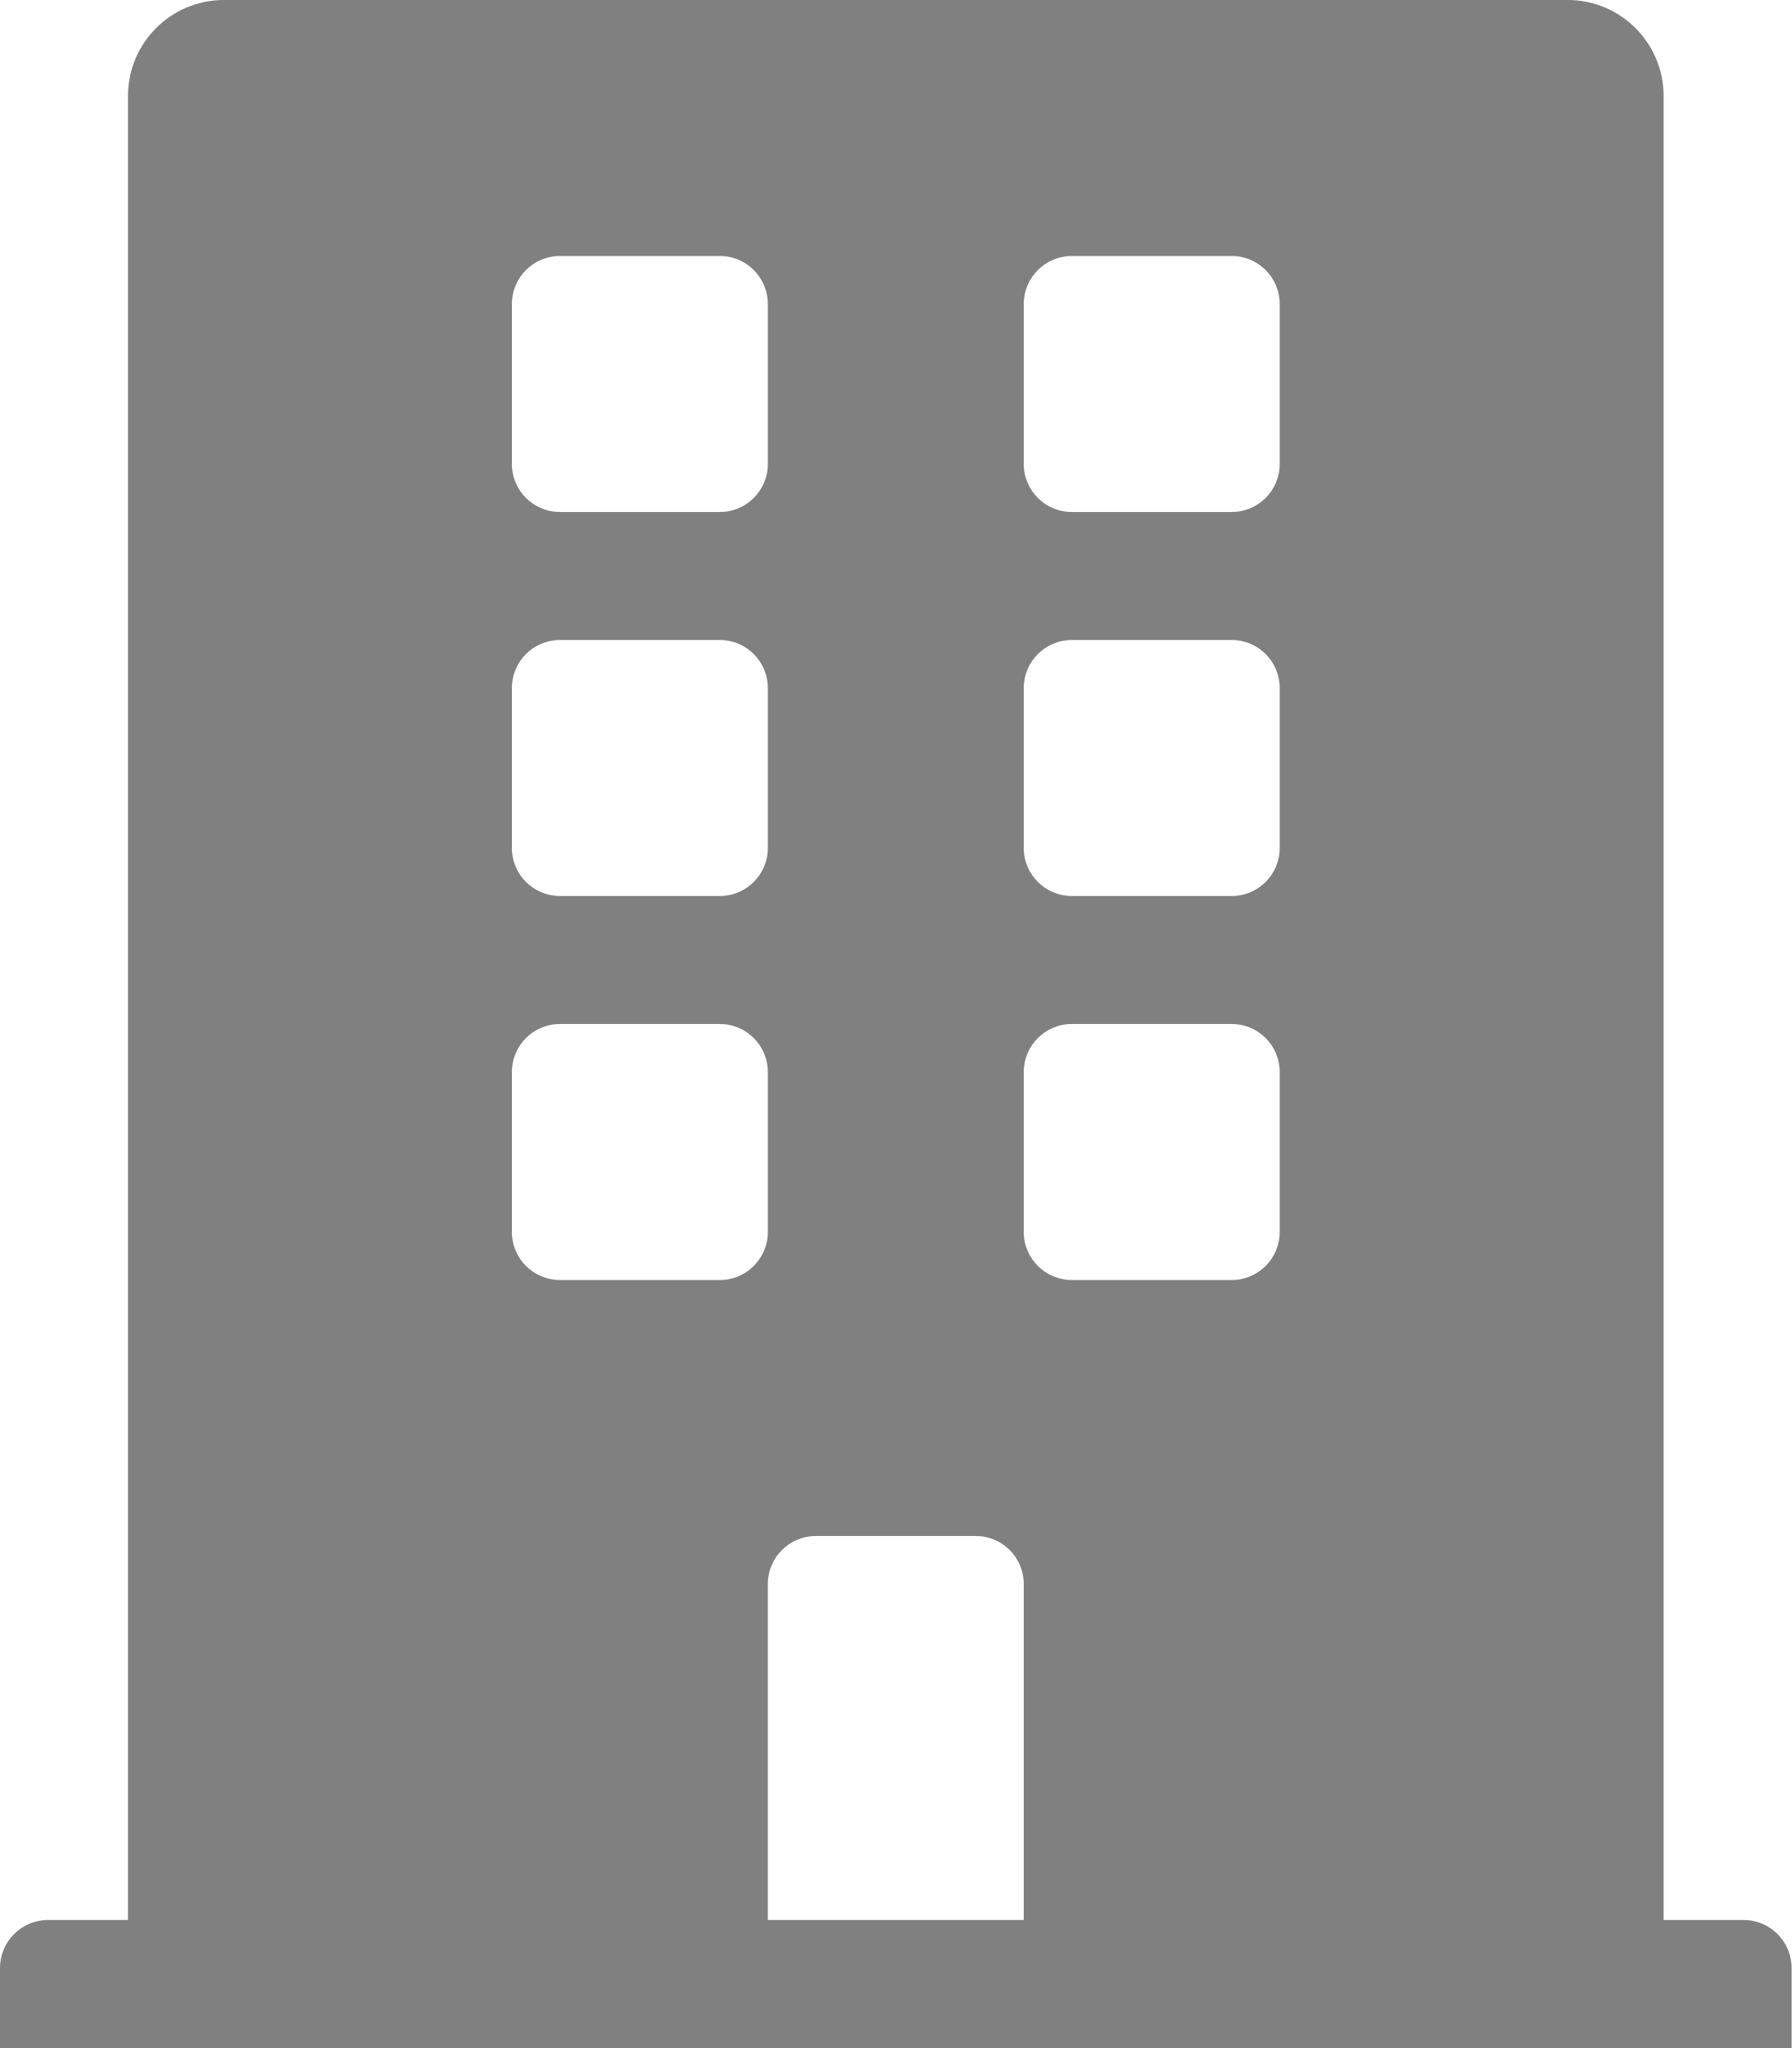
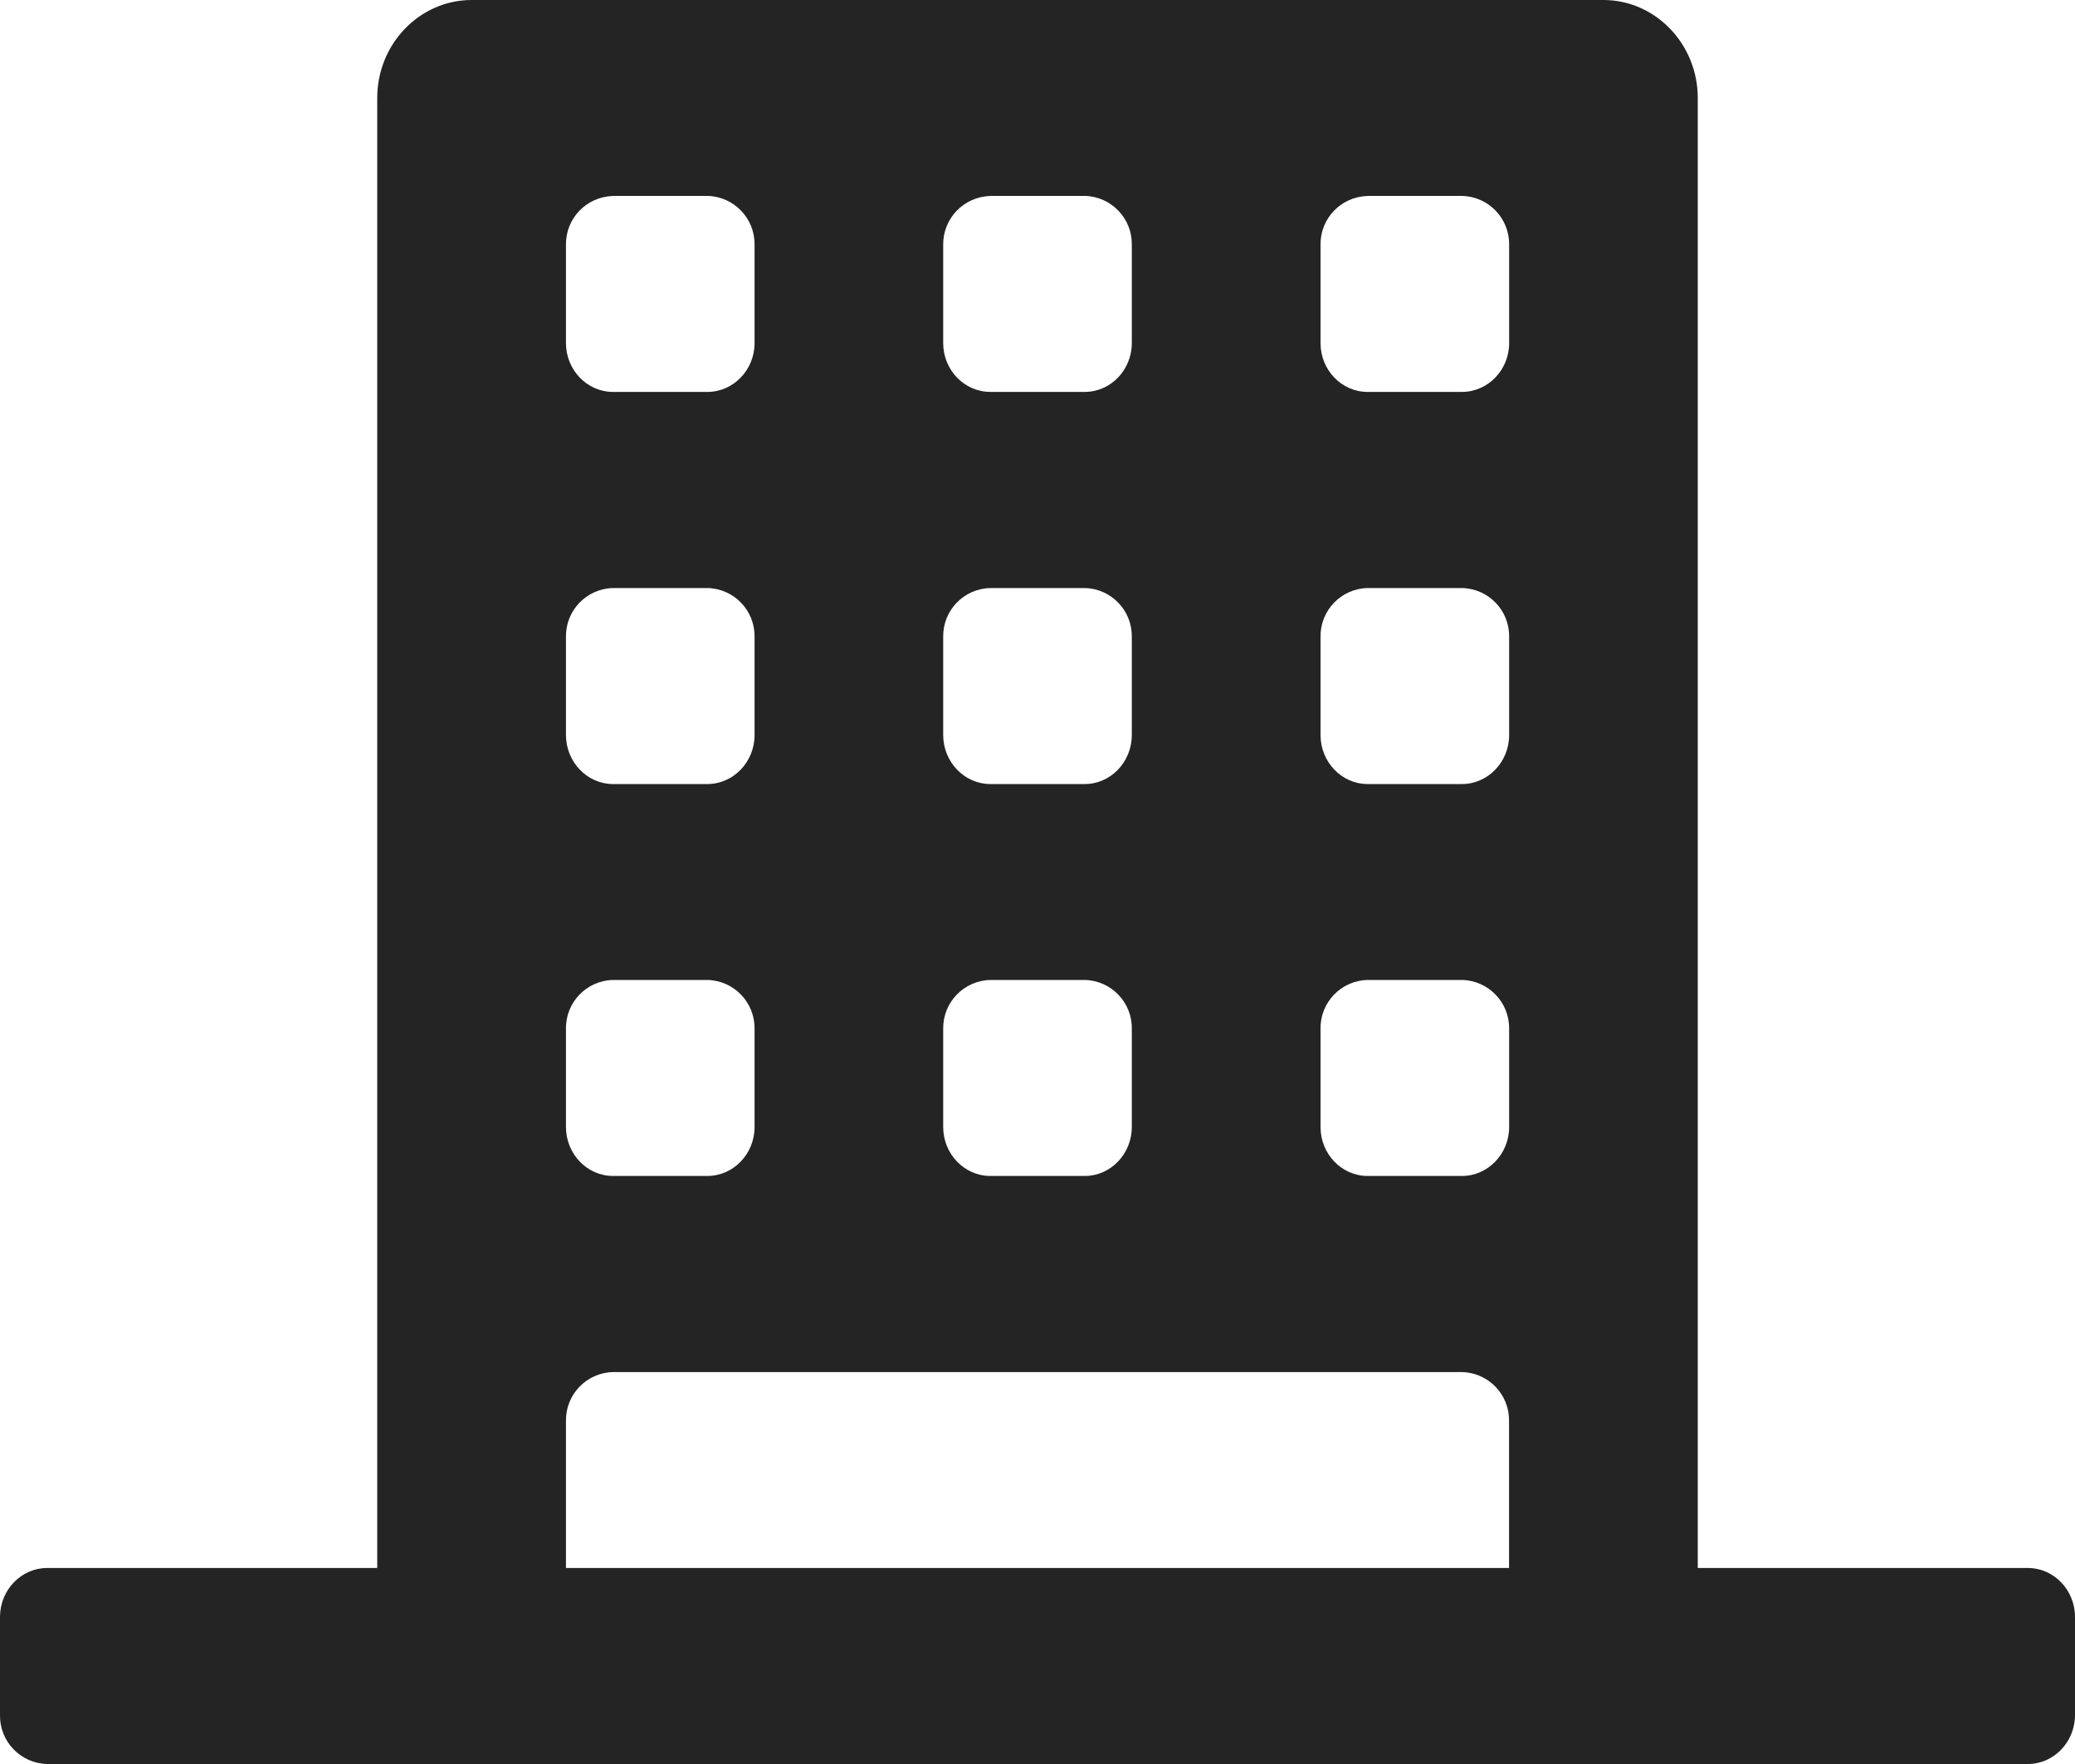
- <svg xmlns="http://www.w3.org/2000/svg" aria-hidden="true" focusable="false" data-prefix="fas" data-icon="building" class="svg-inline--fa fa-building fa-w-14" role="img" viewBox="0 0 448 512">
-   <path fill="gray" d="M436 480h-20V24c0-13.255-10.745-24-24-24H56C42.745 0 32 10.745 32 24v456H12c-6.627 0-12 5.373-12 12v20h448v-20c0-6.627-5.373-12-12-12zM128 76c0-6.627 5.373-12 12-12h40c6.627 0 12 5.373 12 12v40c0 6.627-5.373 12-12 12h-40c-6.627 0-12-5.373-12-12V76zm0 96c0-6.627 5.373-12 12-12h40c6.627 0 12 5.373 12 12v40c0 6.627-5.373 12-12 12h-40c-6.627 0-12-5.373-12-12v-40zm52 148h-40c-6.627 0-12-5.373-12-12v-40c0-6.627 5.373-12 12-12h40c6.627 0 12 5.373 12 12v40c0 6.627-5.373 12-12 12zm76 160h-64v-84c0-6.627 5.373-12 12-12h40c6.627 0 12 5.373 12 12v84zm64-172c0 6.627-5.373 12-12 12h-40c-6.627 0-12-5.373-12-12v-40c0-6.627 5.373-12 12-12h40c6.627 0 12 5.373 12 12v40zm0-96c0 6.627-5.373 12-12 12h-40c-6.627 0-12-5.373-12-12v-40c0-6.627 5.373-12 12-12h40c6.627 0 12 5.373 12 12v40zm0-96c0 6.627-5.373 12-12 12h-40c-6.627 0-12-5.373-12-12V76c0-6.627 5.373-12 12-12h40c6.627 0 12 5.373 12 12v40z" />
+ <svg xmlns="http://www.w3.org/2000/svg" width="20" height="17" viewBox="2 4 20 17">
+   <path d="M21.546 21H2.455A.465.465 0 0 1 2 20.527v-.944c0-.26.204-.472.455-.472h3.181V4.944c0-.52.408-.944.91-.944h10.909c.5 0 .909.424.909.944v14.167h3.182c.25 0 .454.212.454.472v.944c0 .261-.204.473-.454.473ZM7.909 17.223a.464.464 0 0 0-.454.471v1.417h9.09v-1.417a.464.464 0 0 0-.454-.471H7.909Zm7.273-3.779a.464.464 0 0 0-.454.473v.944c0 .26.203.472.454.472h.909c.25 0 .455-.212.455-.472v-.944a.465.465 0 0 0-.455-.473h-.91Zm-3.636 0a.465.465 0 0 0-.455.473v.944c0 .26.204.472.455.472h.909c.25 0 .454-.212.454-.472v-.944a.464.464 0 0 0-.454-.473h-.91Zm-3.637 0a.464.464 0 0 0-.454.473v.944c0 .26.204.472.454.472h.909c.25 0 .455-.212.455-.472v-.944a.465.465 0 0 0-.455-.473h-.91Zm7.273-3.777a.464.464 0 0 0-.454.472v.944c0 .26.203.473.454.473h.909c.25 0 .455-.212.455-.473v-.944a.464.464 0 0 0-.455-.472h-.91Zm-3.636 0a.464.464 0 0 0-.455.472v.944c0 .26.204.473.455.473h.909c.25 0 .454-.212.454-.473v-.944a.464.464 0 0 0-.454-.472h-.91Zm-3.637 0a.464.464 0 0 0-.454.472v.944c0 .26.204.473.454.473h.909c.25 0 .455-.212.455-.473v-.944a.464.464 0 0 0-.455-.472h-.91Zm7.273-3.778a.464.464 0 0 0-.454.472v.945c0 .26.203.471.454.471h.909c.25 0 .455-.211.455-.471V6.36a.465.465 0 0 0-.455-.472h-.91Zm-3.636 0a.465.465 0 0 0-.455.472v.945c0 .26.204.471.455.471h.909c.25 0 .454-.211.454-.471V6.36a.464.464 0 0 0-.454-.472h-.91Zm-3.637 0a.464.464 0 0 0-.454.472v.945c0 .26.204.471.454.471h.909c.25 0 .455-.211.455-.471V6.36a.465.465 0 0 0-.455-.472h-.91Z" fill="#242424" fill-rule="evenodd" data-name="Icon color" />
</svg>
